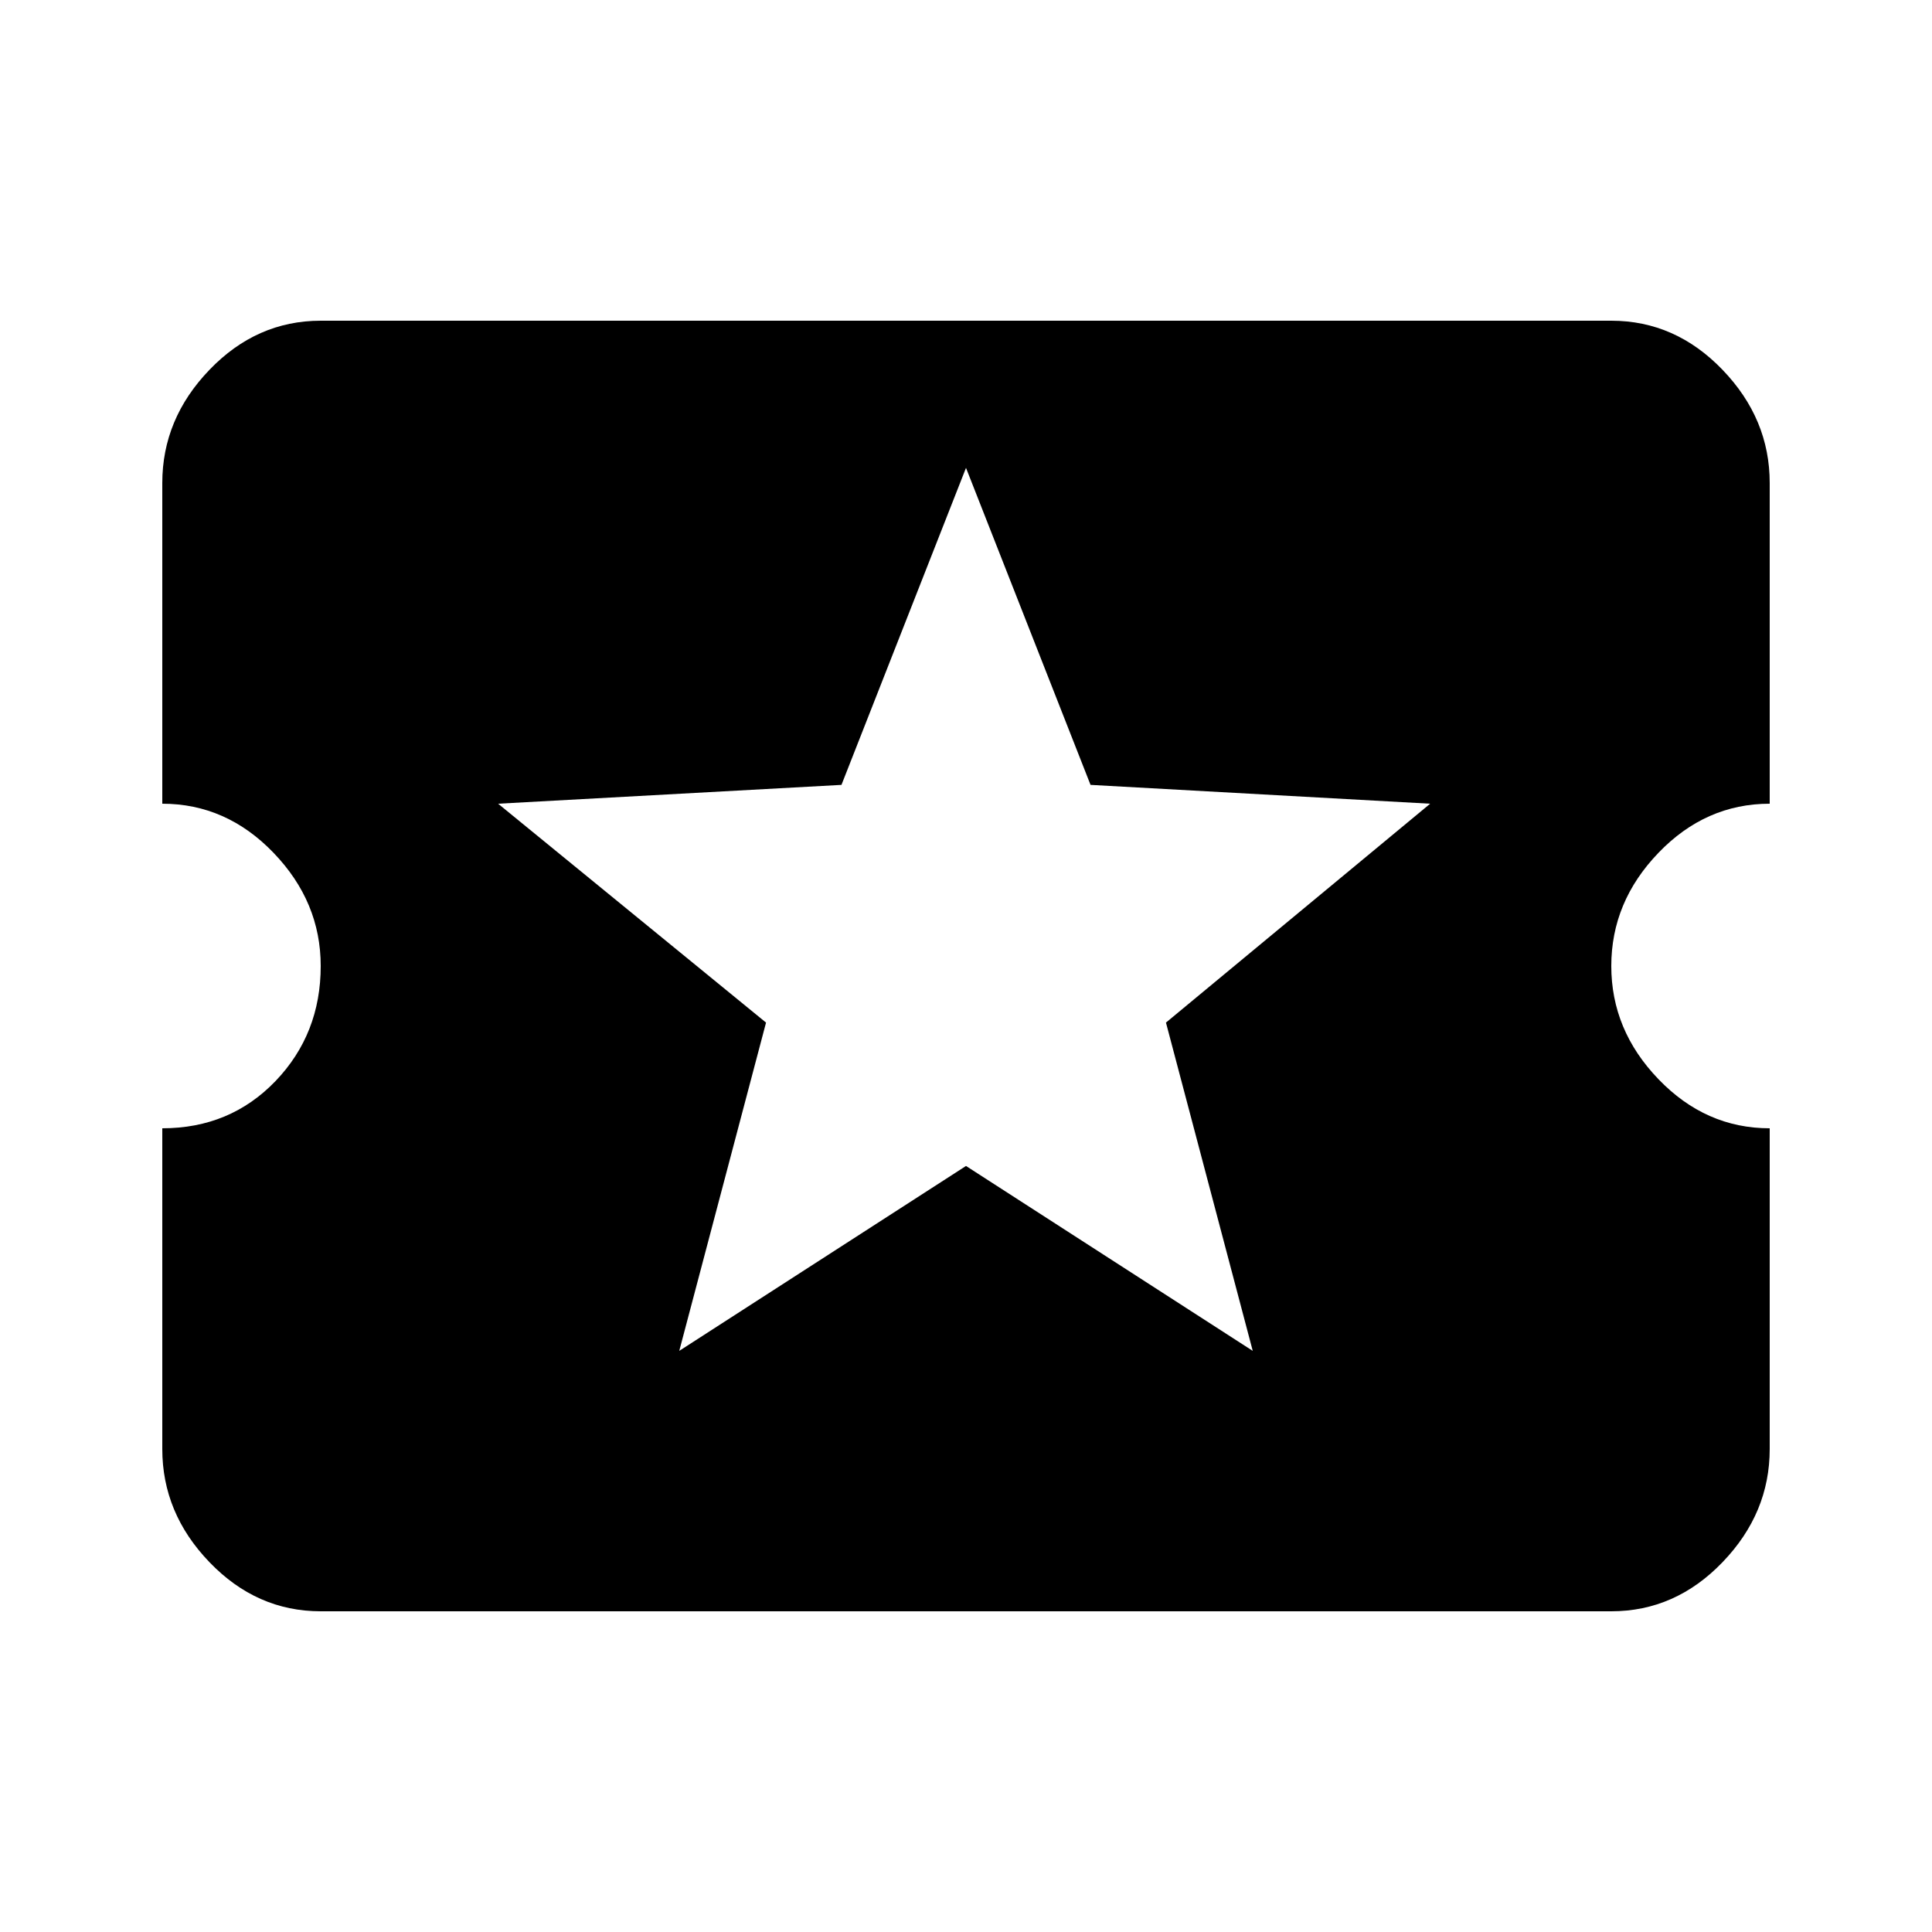
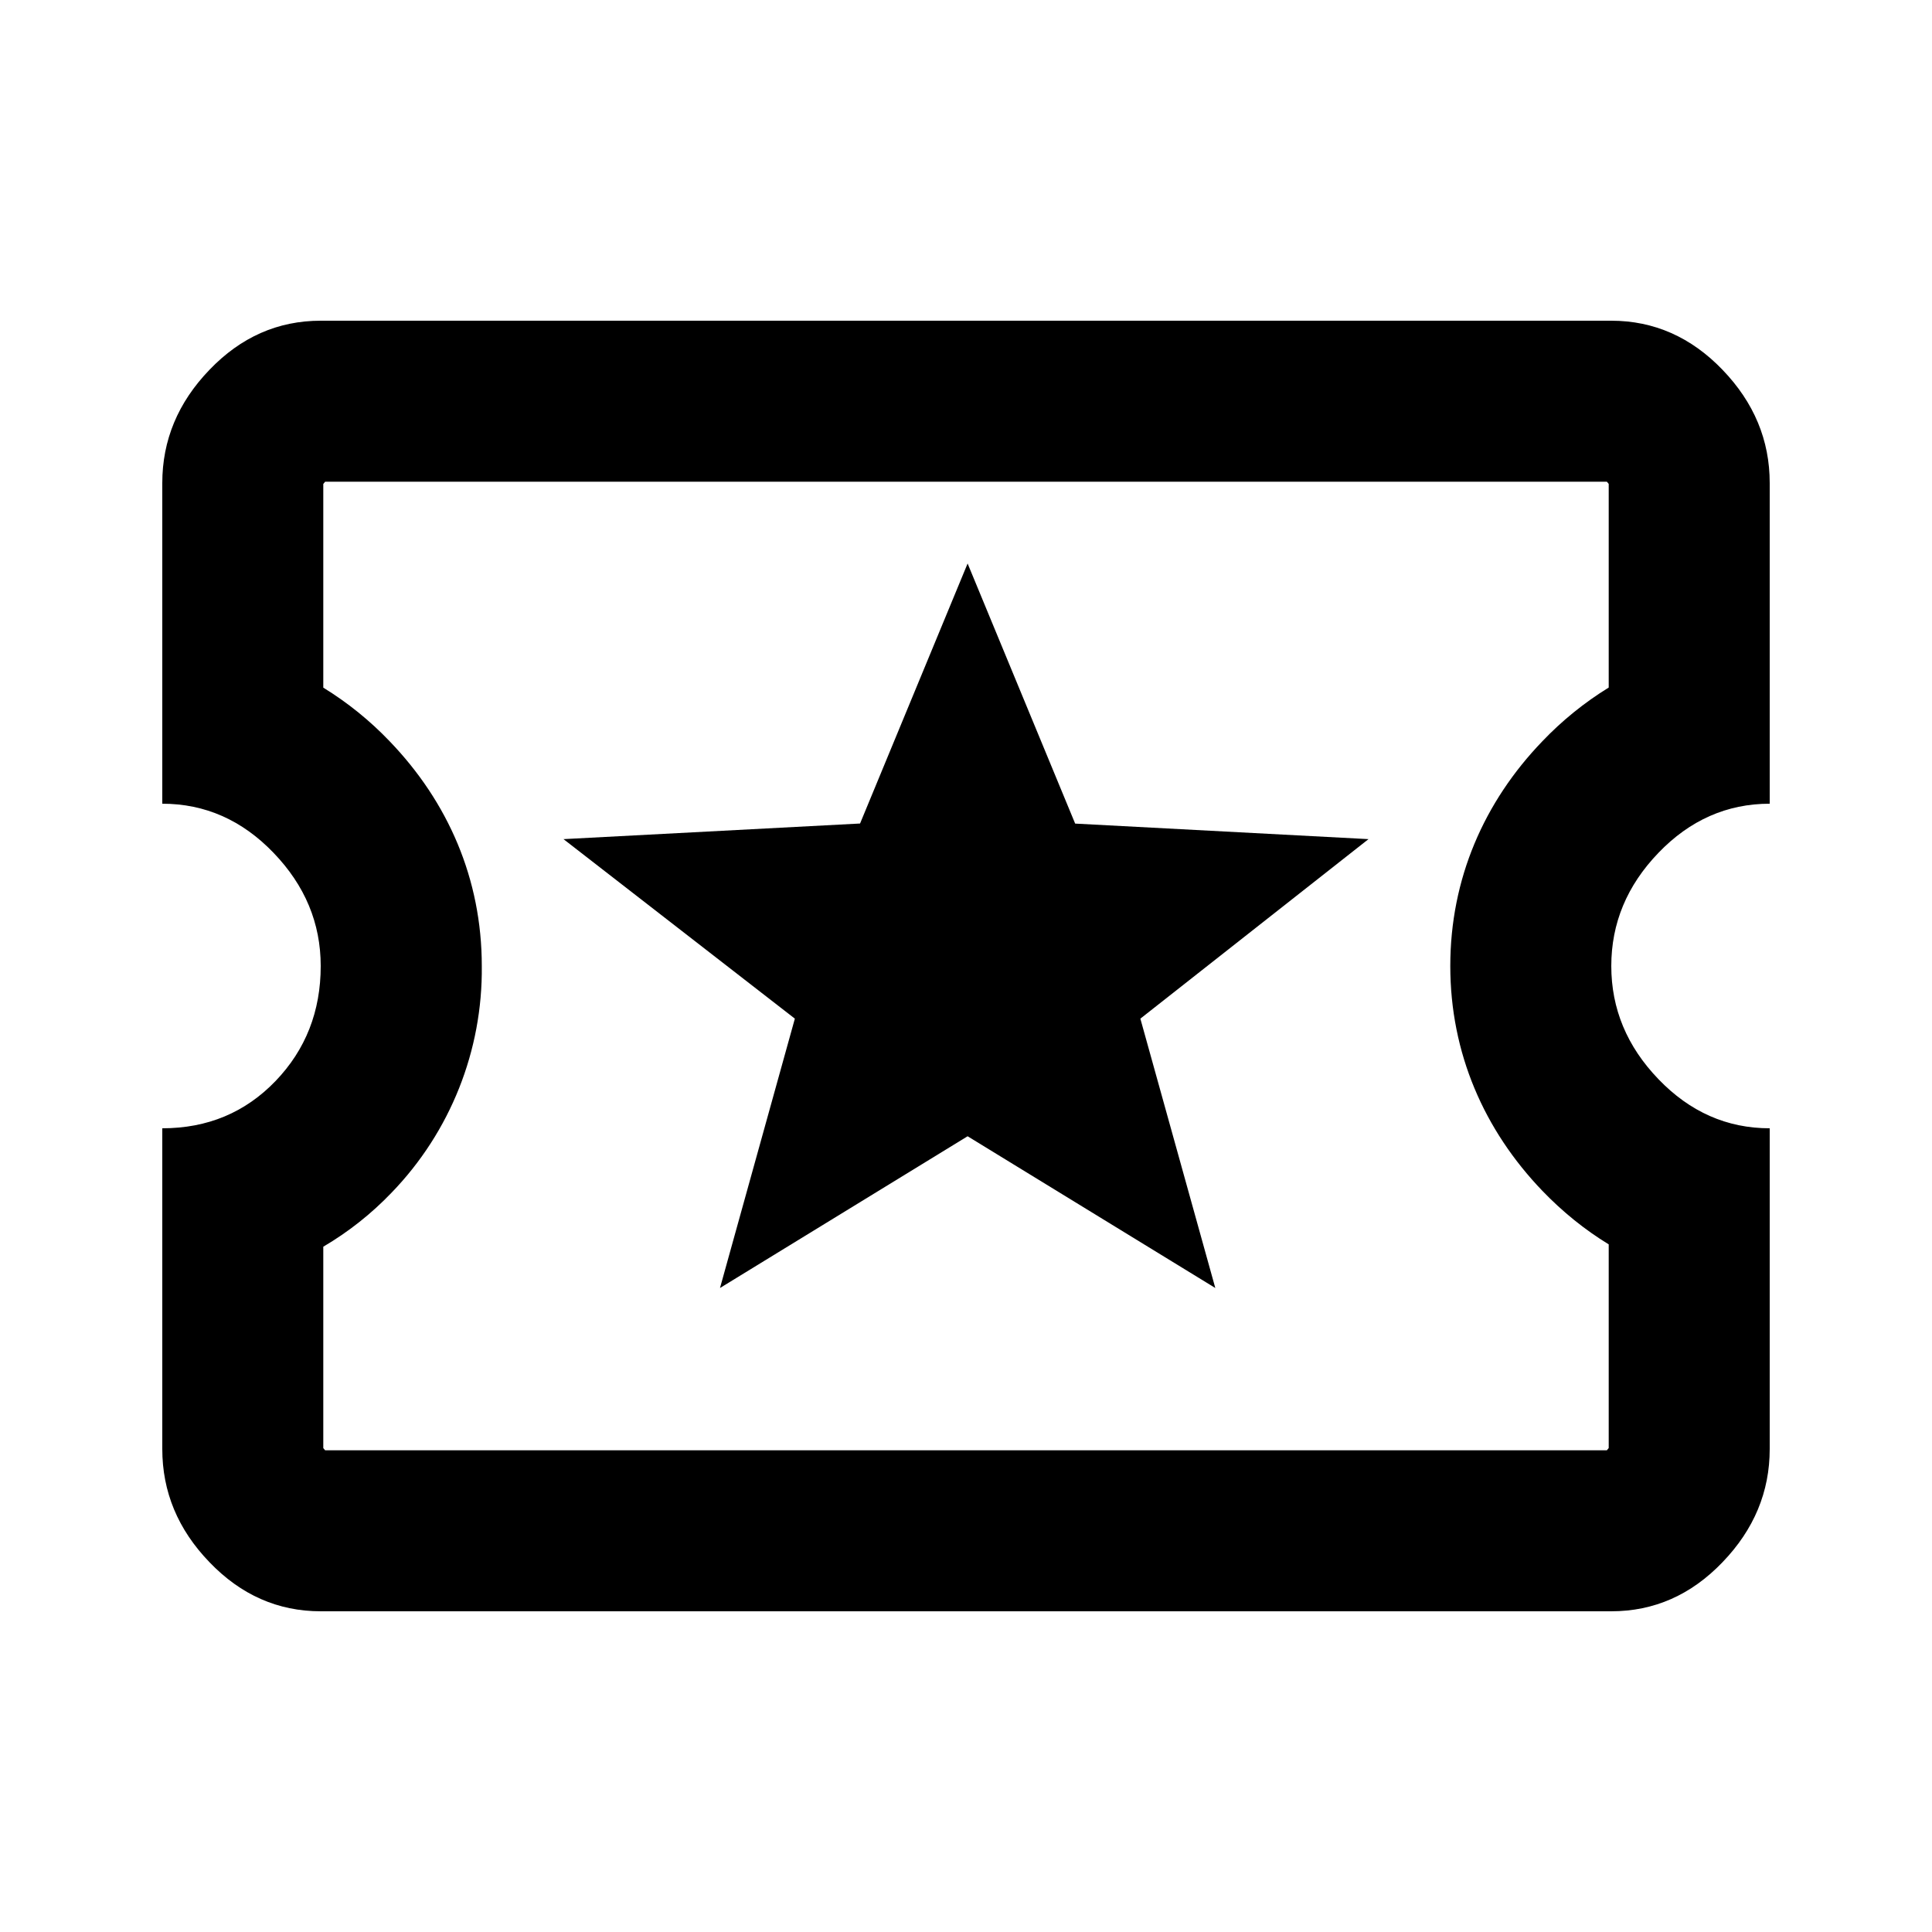
- <svg xmlns="http://www.w3.org/2000/svg" width="24" height="24" viewBox="0 0 24 24" fill="none">
-   <path d="M15.562 16.781L14.484 12.703L17.766 9.984L13.547 9.75L12 5.812L10.453 9.75L6.188 9.984L9.516 12.703L8.438 16.781L12 14.484L15.562 16.781ZM20.016 12C20.016 12.531 20.211 13 20.602 13.406C20.992 13.812 21.453 14.016 21.984 14.016V18C21.984 18.531 21.789 19 21.398 19.406C21.008 19.812 20.547 20.016 20.016 20.016H3.984C3.453 20.016 2.992 19.812 2.602 19.406C2.211 19 2.016 18.531 2.016 18V14.016C2.578 14.016 3.047 13.82 3.422 13.43C3.797 13.039 3.984 12.562 3.984 12C3.984 11.469 3.789 11 3.398 10.594C3.008 10.188 2.547 9.984 2.016 9.984V6C2.016 5.469 2.211 5 2.602 4.594C2.992 4.188 3.453 3.984 3.984 3.984H20.016C20.547 3.984 21.008 4.188 21.398 4.594C21.789 5 21.984 5.469 21.984 6V9.984C21.453 9.984 20.992 10.188 20.602 10.594C20.211 11 20.016 11.469 20.016 12Z" fill="currentColor" />
+ <svg xmlns="http://www.w3.org/2000/svg" width="24" height="24" fill="currentColor" viewBox="0 0 24 24">
+   <path d="m15.097 16-.931-3.346L17 10.424l-3.644-.193L12.02 7l-1.336 3.23L7 10.424l2.874 2.23L8.944 16l3.076-1.885L15.097 16Z" />
+   <path fill-rule="evenodd" d="M20.602 13.406c.39.406.851.61 1.382.61V18c0 .531-.195 1-.586 1.406-.39.407-.851.61-1.382.61H3.984c-.53 0-.992-.203-1.382-.61C2.21 19 2.016 18.531 2.016 18v-3.984c.562 0 1.03-.196 1.406-.586.375-.39.562-.867.562-1.43 0-.531-.195-1-.586-1.406-.39-.406-.851-.61-1.382-.61V6c0-.531.195-1 .586-1.406.39-.407.851-.61 1.382-.61h16.032c.53 0 .992.204 1.382.61.391.406.586.875.586 1.406v3.984c-.53 0-.992.204-1.382.61-.391.406-.586.875-.586 1.406 0 .531.195 1 .586 1.406ZM18.016 12c0 1.082.42 2.039 1.144 2.793.25.26.526.483.824.665v2.53a.428.428 0 0 1-.023.028H4.039a.404.404 0 0 1-.023-.027v-2.502a3.93 3.93 0 0 0 .849-.672A3.986 3.986 0 0 0 5.985 12c0-1.082-.42-2.039-1.145-2.792a4.131 4.131 0 0 0-.824-.666v-2.53a.406.406 0 0 1 .023-.028h15.922l.023.027v2.53a4.132 4.132 0 0 0-.824.667c-.725.753-1.144 1.71-1.144 2.792Z" clip-rule="evenodd" />
</svg>
